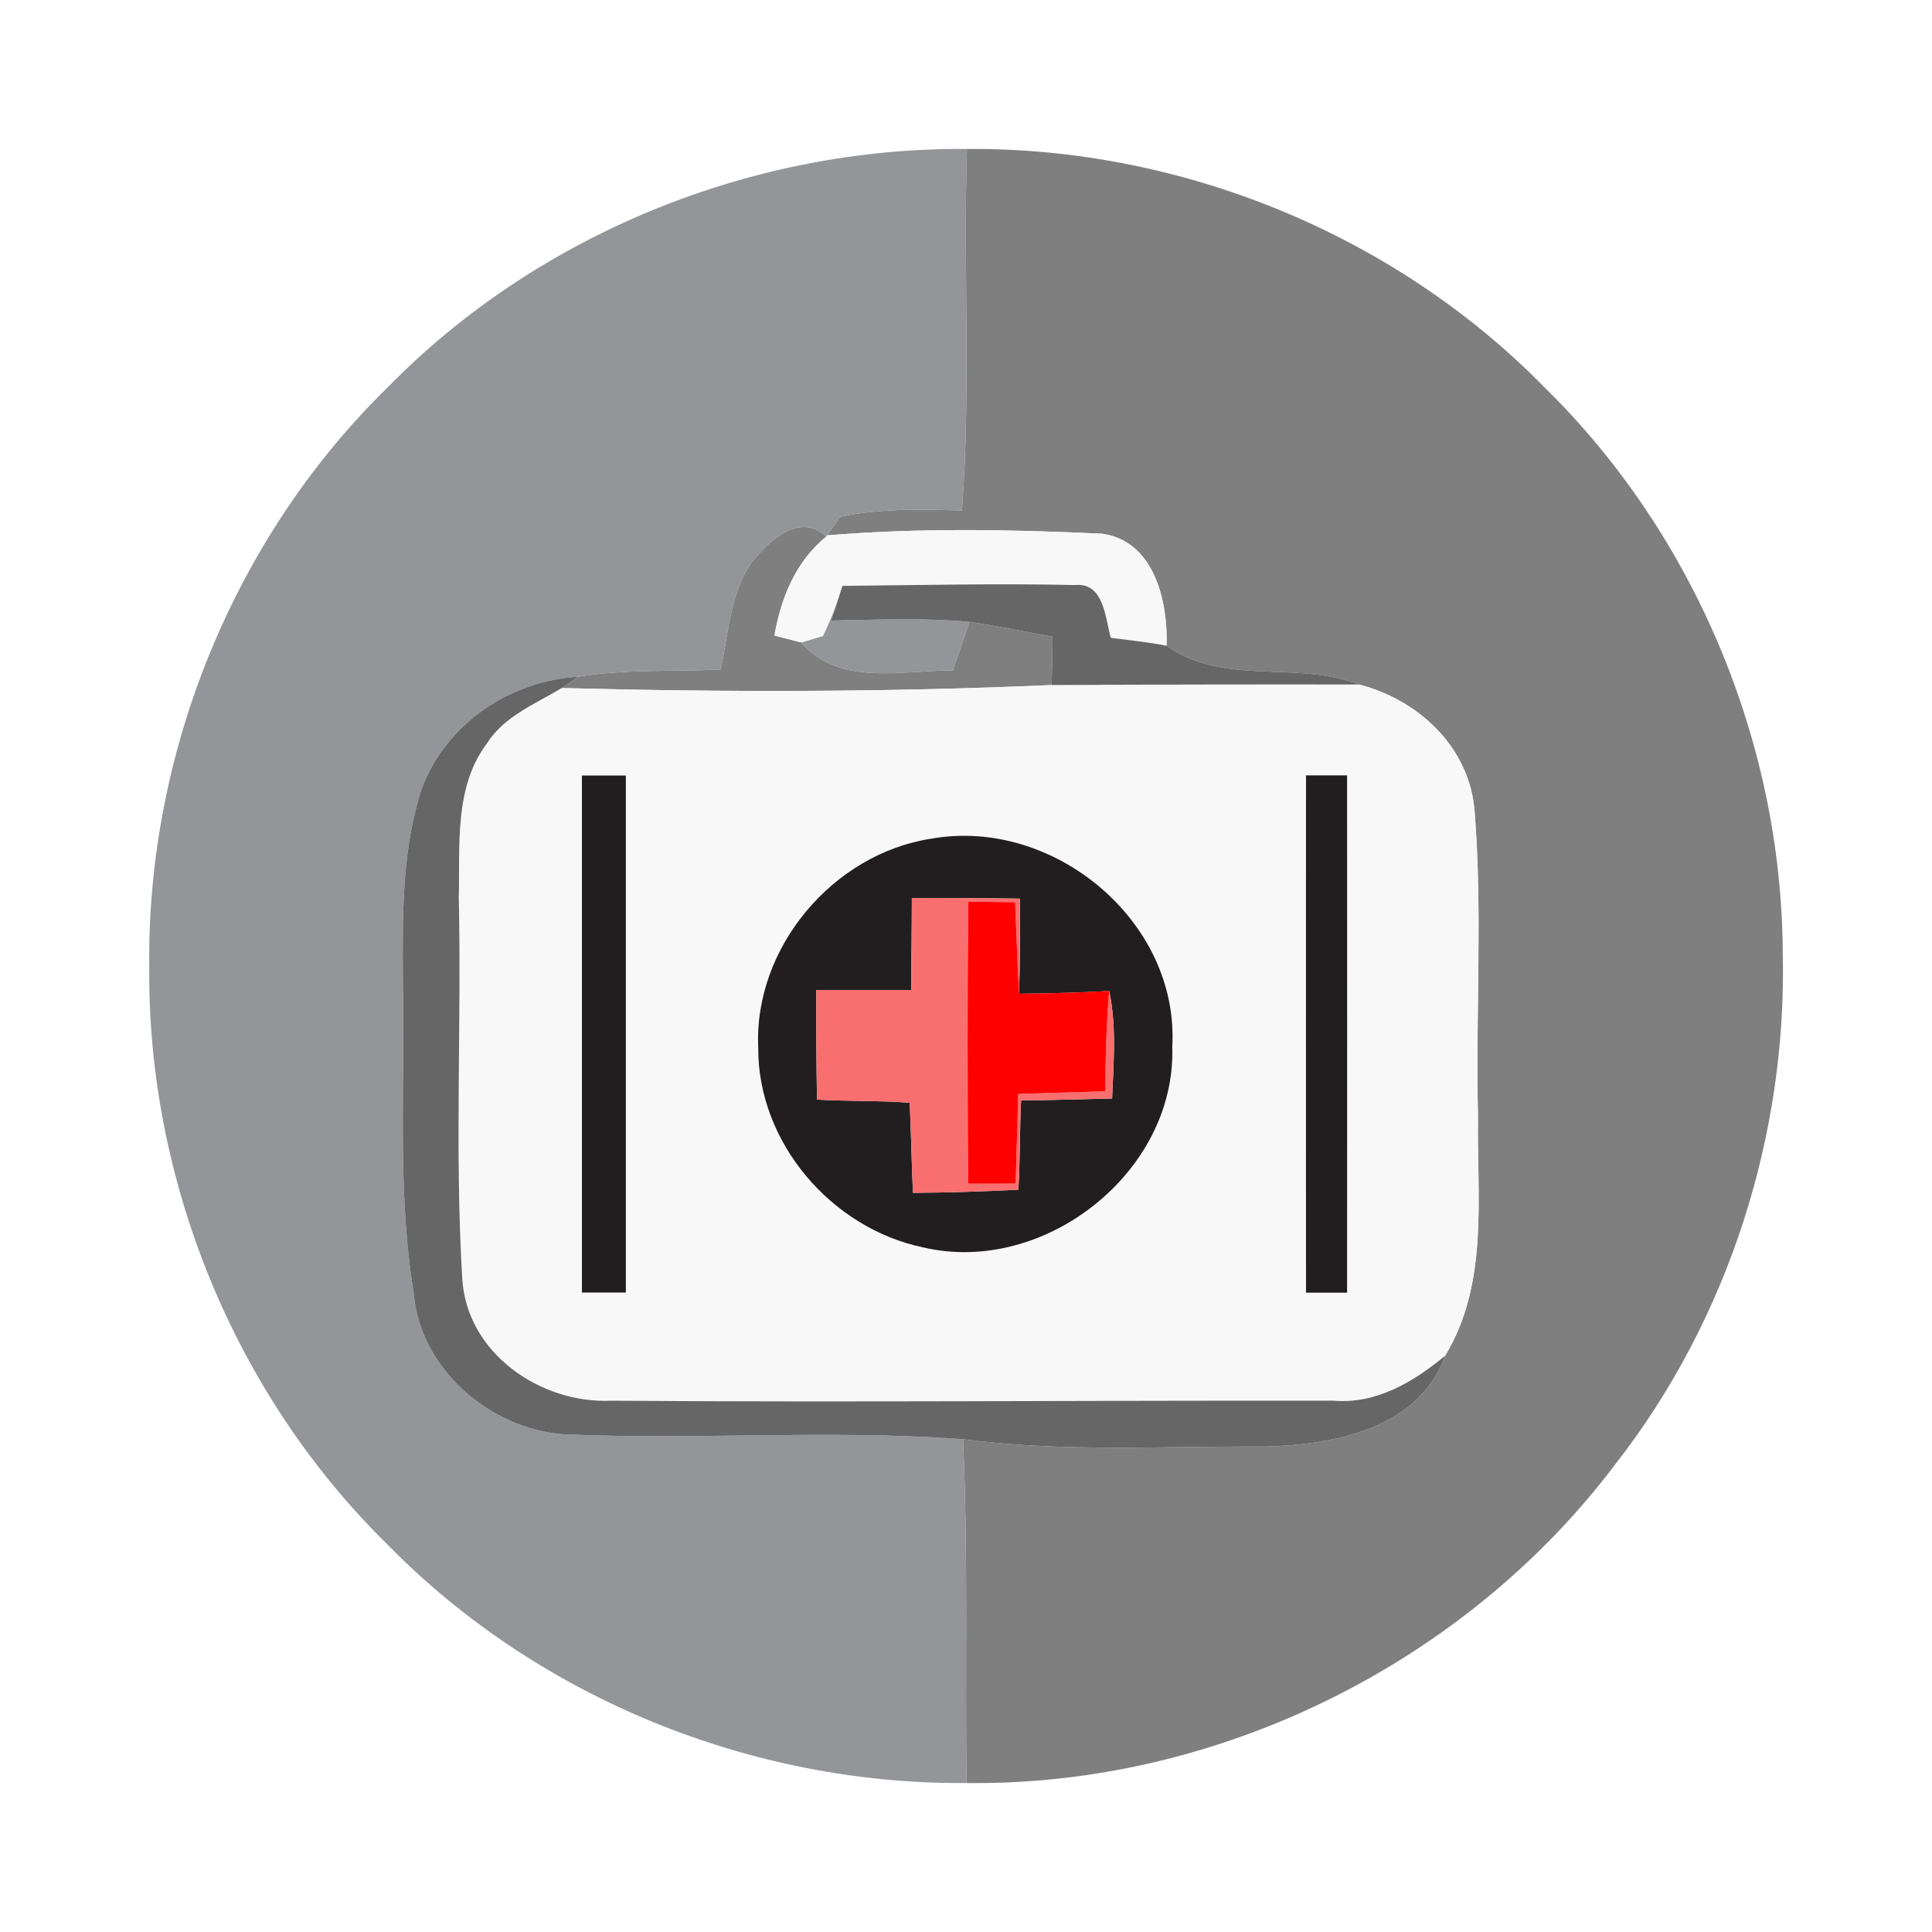
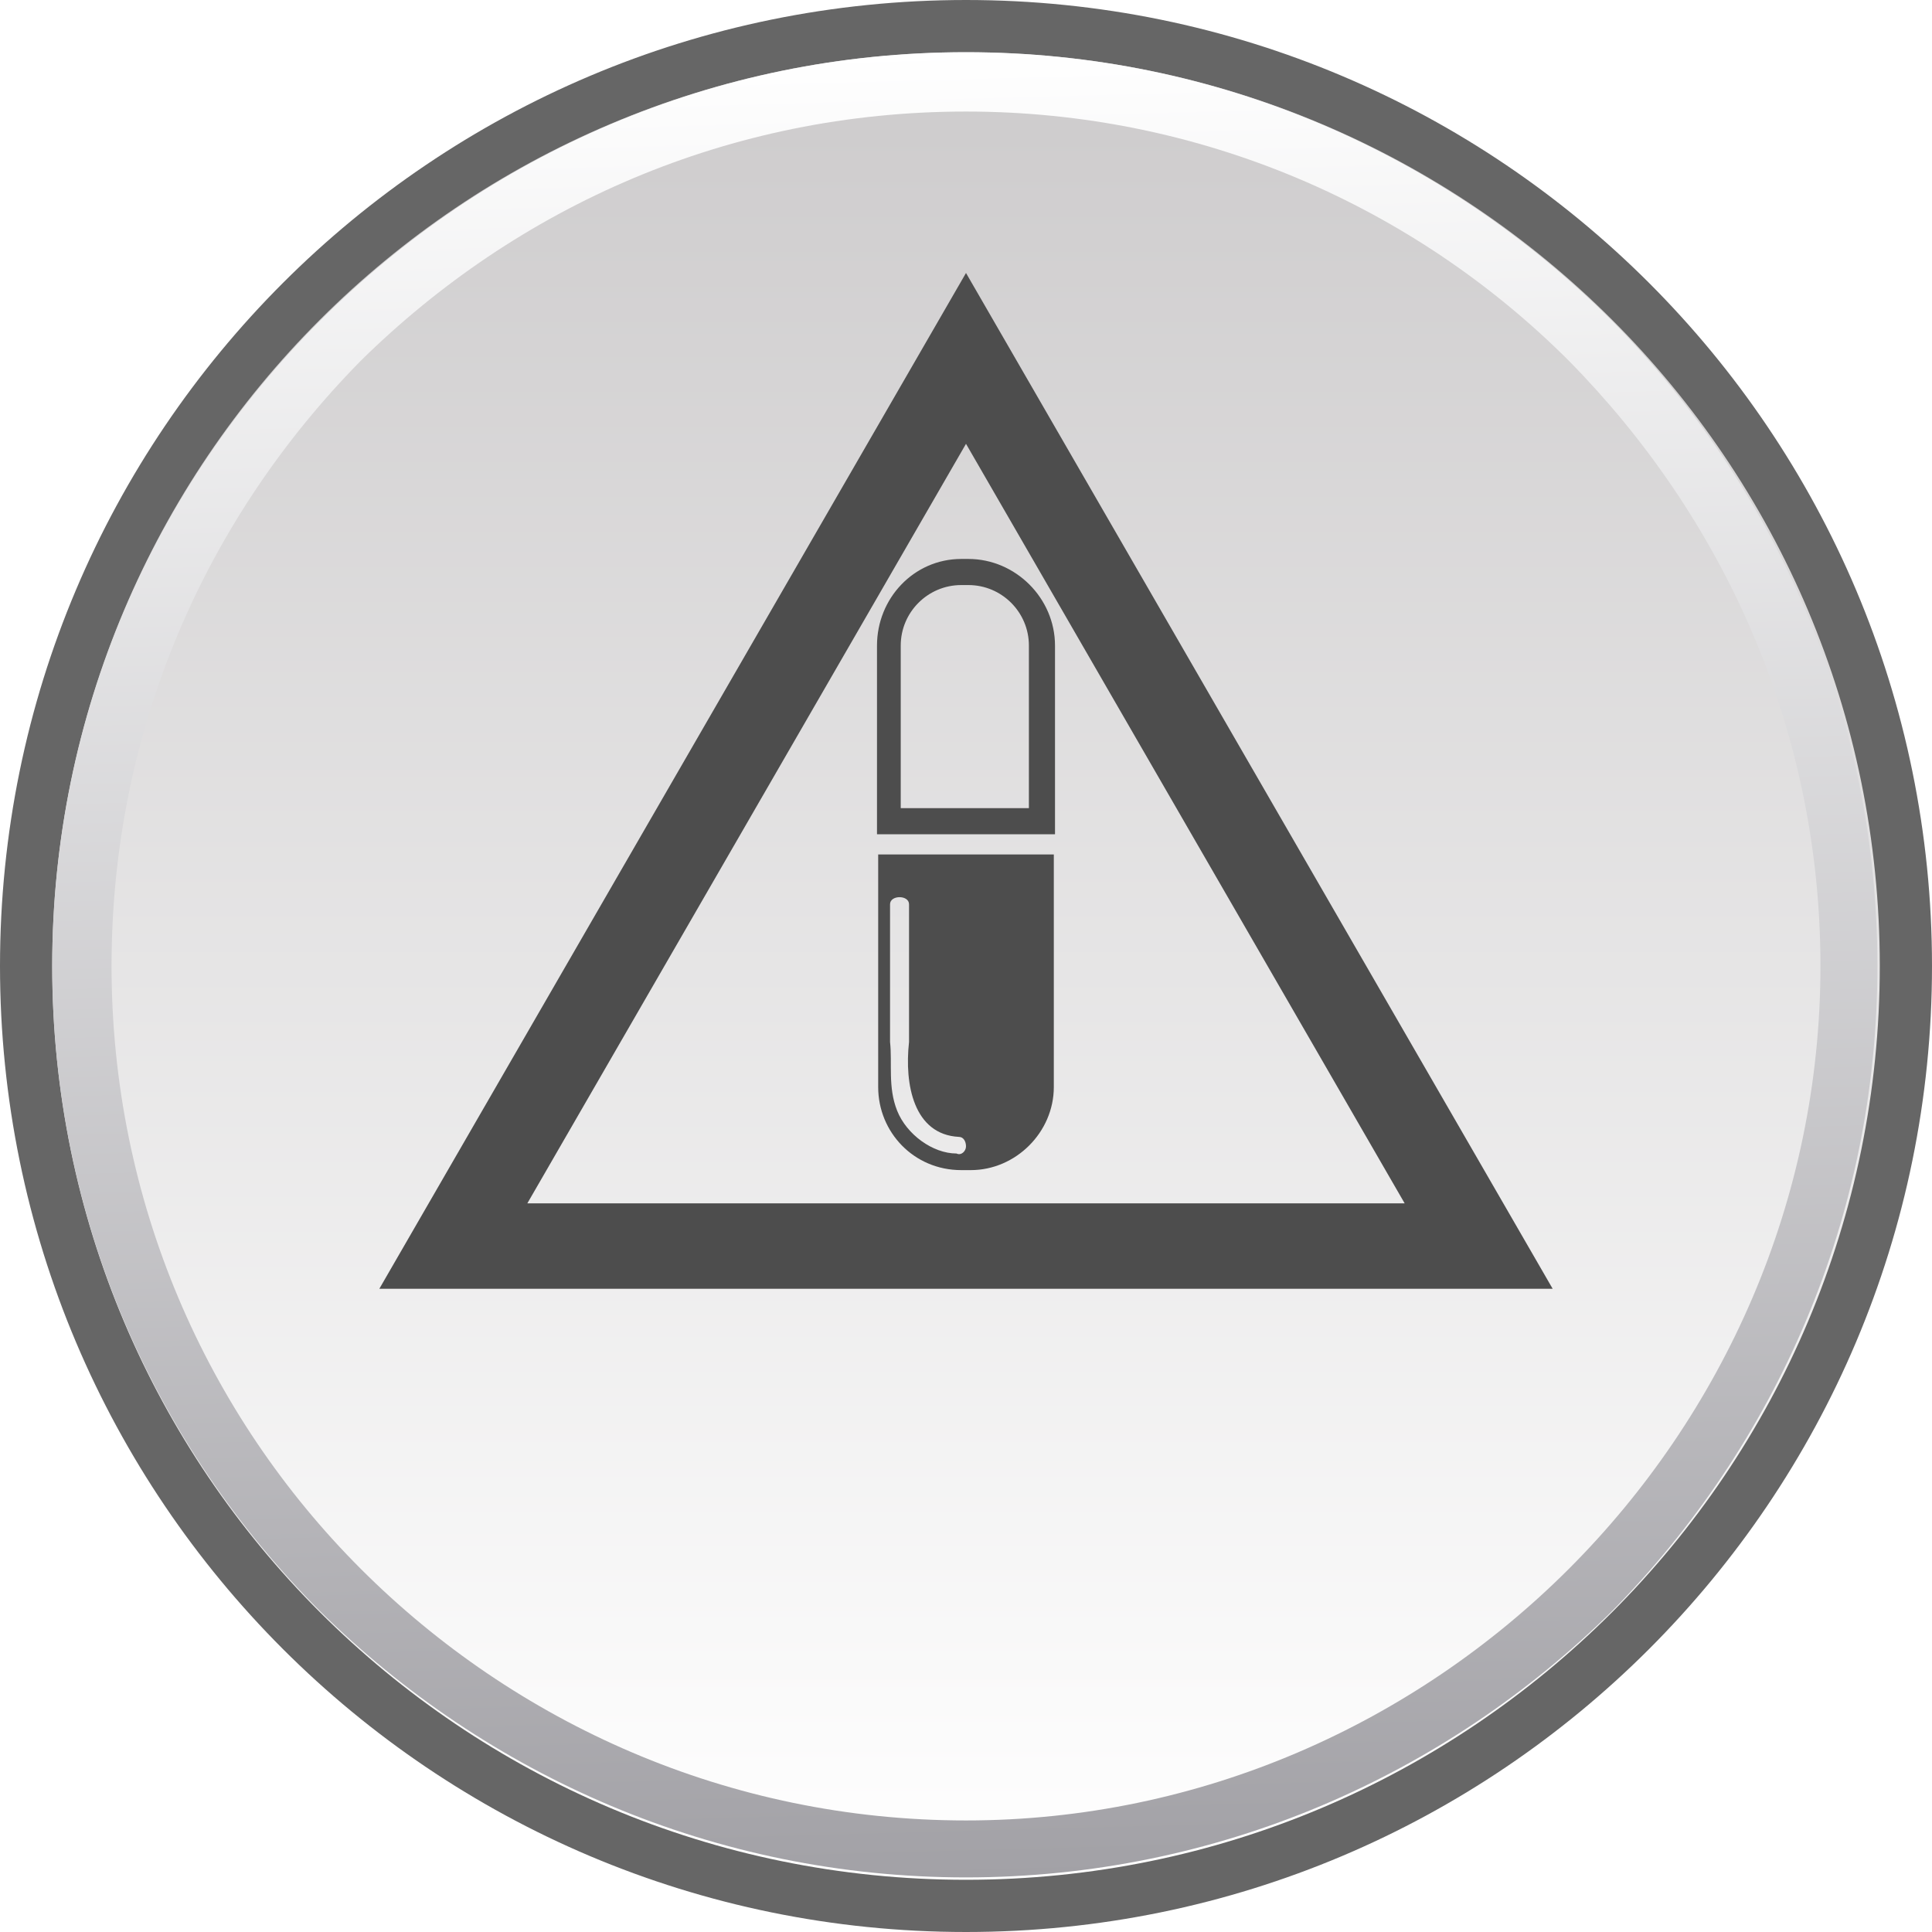
- <svg xmlns="http://www.w3.org/2000/svg" width="142pt" height="142pt" viewBox="0 0 142 142" version="1.1">
-   <g id="#939598ff">
-     <path fill="#939598" opacity="1.00" d=" M 28.51 28.45 C 39.56 17.18 55.31 10.81 71.07 10.95 C 70.79 19.81 71.37 28.68 70.70 37.52 C 67.72 37.43 64.70 37.36 61.76 37.98 L 60.79 39.35 C 60.78 39.37 60.76 39.40 60.75 39.42 C 58.71 37.65 56.58 39.71 55.27 41.30 C 53.65 43.60 53.55 46.54 52.97 49.21 C 49.47 49.37 45.95 49.17 42.49 49.74 C 37.48 50.03 32.76 53.22 31.00 57.96 C 29.52 62.47 29.59 67.28 29.61 71.97 C 29.79 79.67 29.16 87.41 30.41 95.05 C 30.86 100.60 36.00 105.02 41.42 105.42 C 51.20 105.85 61.01 105.06 70.78 105.78 C 71.17 114.20 70.92 122.63 71.04 131.05 C 55.26 131.18 39.50 124.79 28.46 113.50 C 17.21 102.46 10.81 86.73 10.97 70.99 C 10.81 55.23 17.23 39.48 28.51 28.45 Z" />
-     <path fill="#939598" opacity="1.00" d=" M 60.49 46.74 C 60.88 45.91 61.23 45.07 61.55 44.21 L 61.09 45.61 C 64.48 45.55 67.87 45.39 71.25 45.71 C 70.85 46.90 70.44 48.09 70.04 49.28 C 66.26 49.25 61.72 50.48 58.89 47.22 C 59.29 47.10 60.09 46.86 60.49 46.74 Z" />
-   </g>
-   <g id="#7f7f7fff">
-     <path fill="#7f7f7f" opacity="1.00" d=" M 71.07 10.95 C 86.81 10.82 102.52 17.23 113.54 28.49 C 124.55 39.29 130.94 54.58 131.03 69.99 C 131.36 83.42 127.02 96.99 118.74 107.60 C 107.66 122.31 89.46 131.28 71.04 131.05 C 70.92 122.63 71.17 114.20 70.78 105.78 C 78.15 106.75 85.61 106.28 93.02 106.32 C 98.02 106.19 104.30 105.01 106.21 99.65 C 109.45 94.33 108.54 87.95 108.63 82.03 C 108.45 74.60 108.97 67.15 108.39 59.74 C 108.08 55.00 104.31 51.44 99.88 50.31 C 95.30 48.53 89.95 50.45 85.74 47.46 C 85.85 44.22 84.85 39.78 81.02 39.23 C 74.30 38.91 67.51 38.79 60.79 39.35 L 61.76 37.98 C 64.70 37.36 67.72 37.43 70.70 37.52 C 71.37 28.68 70.79 19.81 71.07 10.95 Z" />
-     <path fill="#7f7f7f" opacity="1.00" d=" M 55.27 41.30 C 56.58 39.71 58.71 37.65 60.75 39.42 C 58.49 41.26 57.41 43.91 56.92 46.71 C 57.41 46.84 58.39 47.09 58.89 47.22 C 61.72 50.48 66.26 49.25 70.04 49.28 C 70.44 48.09 70.85 46.90 71.25 45.71 C 73.30 46.01 75.33 46.43 77.37 46.80 C 77.35 47.98 77.33 49.16 77.29 50.35 C 65.30 50.88 53.28 50.89 41.29 50.57 L 42.49 49.74 C 45.95 49.17 49.47 49.37 52.97 49.21 C 53.55 46.54 53.65 43.60 55.27 41.30 Z" />
-   </g>
-   <g id="#f8f8f9ff">
-     <path fill="#f8f8f9" opacity="1.00" d=" M 60.79 39.35 C 67.51 38.79 74.30 38.91 81.02 39.23 C 84.85 39.78 85.85 44.22 85.74 47.46 C 84.38 47.20 83.01 47.05 81.64 46.88 C 81.23 45.43 81.15 42.79 79.01 43.00 C 73.31 42.87 67.61 43.01 61.92 43.06 L 61.55 44.21 C 61.23 45.07 60.88 45.91 60.49 46.74 C 60.09 46.86 59.29 47.10 58.89 47.22 C 58.39 47.09 57.41 46.84 56.92 46.71 C 57.41 43.91 58.49 41.26 60.75 39.42 C 60.76 39.40 60.78 39.37 60.79 39.35 Z" />
-     <path fill="#f8f8f9" opacity="1.00" d=" M 41.29 50.57 C 53.28 50.89 65.30 50.88 77.29 50.35 C 84.82 50.31 92.35 50.30 99.88 50.31 C 104.31 51.44 108.08 55.00 108.39 59.74 C 108.97 67.15 108.45 74.60 108.63 82.03 C 108.54 87.95 109.45 94.33 106.21 99.65 C 103.91 101.56 101.15 103.21 98.03 102.95 C 80.32 102.92 62.61 103.08 44.91 102.95 C 39.72 103.18 34.32 99.46 33.98 94.02 C 33.41 84.70 33.93 75.33 33.72 65.98 C 33.82 62.19 33.36 57.90 35.76 54.68 C 37.03 52.65 39.33 51.75 41.29 50.57 M 42.77 57.00 C 42.77 69.67 42.77 82.33 42.77 95.00 C 43.58 95.00 45.19 95.00 46.00 95.00 C 46.00 82.33 46.00 69.67 46.00 57.00 C 45.19 57.00 43.58 57.00 42.77 57.00 M 95.99 56.99 C 95.99 69.66 95.98 82.34 95.99 95.01 C 96.74 95.01 98.26 95.01 99.01 95.01 C 99.02 82.34 99.01 69.66 99.01 56.99 C 98.26 56.99 96.74 56.99 95.99 56.99 M 68.46 61.64 C 61.22 62.74 55.39 69.66 55.73 77.01 C 55.69 83.97 61.10 90.27 67.84 91.68 C 76.72 93.78 86.45 86.17 86.16 76.95 C 86.70 67.72 77.44 60.05 68.46 61.64 Z" />
-   </g>
-   <g id="#5e5e5ff2">
-     <path fill="#5e5e5f" opacity="0.95" d=" M 61.92 43.06 C 67.61 43.01 73.31 42.87 79.01 43.00 C 81.15 42.79 81.23 45.43 81.64 46.88 C 83.01 47.05 84.38 47.20 85.74 47.46 C 89.95 50.45 95.30 48.53 99.88 50.31 C 92.35 50.30 84.82 50.31 77.29 50.35 C 77.33 49.16 77.35 47.98 77.37 46.80 C 75.33 46.43 73.30 46.01 71.25 45.71 C 67.87 45.39 64.48 45.55 61.09 45.61 L 61.55 44.21 L 61.92 43.06 Z" />
-     <path fill="#5e5e5f" opacity="0.95" d=" M 31.00 57.96 C 32.76 53.22 37.48 50.03 42.49 49.74 L 41.29 50.57 C 39.33 51.75 37.03 52.65 35.76 54.68 C 33.36 57.90 33.82 62.19 33.72 65.98 C 33.93 75.33 33.41 84.70 33.98 94.02 C 34.32 99.46 39.72 103.18 44.91 102.95 C 62.61 103.08 80.32 102.92 98.03 102.95 C 101.15 103.21 103.91 101.56 106.21 99.65 C 104.30 105.01 98.02 106.19 93.02 106.32 C 85.61 106.28 78.15 106.75 70.78 105.78 C 61.01 105.06 51.20 105.85 41.42 105.42 C 36.00 105.02 30.86 100.60 30.41 95.05 C 29.16 87.41 29.79 79.67 29.61 71.97 C 29.59 67.28 29.52 62.47 31.00 57.96 Z" />
-   </g>
-   <g id="#221e1fff">
-     <path fill="#221e1f" opacity="1.00" d=" M 42.77 57.00 C 43.58 57.00 45.19 57.00 46.00 57.00 C 46.00 69.67 46.00 82.33 46.00 95.00 C 45.19 95.00 43.58 95.00 42.77 95.00 C 42.77 82.33 42.77 69.67 42.77 57.00 Z" />
-     <path fill="#221e1f" opacity="1.00" d=" M 95.99 56.99 C 96.74 56.99 98.26 56.99 99.01 56.99 C 99.01 69.66 99.02 82.34 99.01 95.01 C 98.26 95.01 96.74 95.01 95.99 95.01 C 95.98 82.34 95.99 69.66 95.99 56.99 Z" />
-     <path fill="#221e1f" opacity="1.00" d=" M 68.46 61.64 C 77.44 60.05 86.70 67.72 86.16 76.95 C 86.45 86.17 76.72 93.78 67.84 91.68 C 61.10 90.27 55.69 83.97 55.73 77.01 C 55.39 69.66 61.22 62.74 68.46 61.64 M 67.02 66.01 C 67.02 68.26 66.98 70.51 66.98 72.76 C 64.65 72.75 62.33 72.77 60.00 72.76 C 59.99 75.44 60.00 78.13 60.05 80.82 C 62.32 80.95 64.59 80.88 66.86 81.05 C 66.97 83.26 67.00 85.46 67.10 87.67 C 69.69 87.66 72.27 87.57 74.85 87.44 C 74.98 85.26 74.94 83.07 75.05 80.88 C 77.28 80.86 79.51 80.79 81.74 80.74 C 81.84 78.10 82.08 75.44 81.52 72.83 C 79.32 72.97 77.11 73.01 74.90 73.04 C 74.97 70.71 74.98 68.38 74.96 66.05 C 72.31 66.01 69.67 66.00 67.02 66.01 Z" />
-   </g>
-   <g id="#f96f6fff">
-     <path fill="#f96f6f" opacity="1.00" d=" M 67.02 66.01 C 69.67 66.00 72.31 66.01 74.96 66.05 C 74.98 68.38 74.97 70.71 74.90 73.04 C 74.78 70.80 74.70 68.56 74.61 66.31 C 73.75 66.30 72.03 66.28 71.17 66.27 C 71.09 73.18 71.12 80.09 71.15 87.00 C 72.03 87.00 73.78 87.00 74.65 86.99 C 74.72 84.80 74.77 82.60 74.84 80.40 C 76.97 80.33 79.10 80.28 81.23 80.21 C 81.25 77.75 81.32 75.29 81.52 72.83 C 82.08 75.44 81.84 78.10 81.74 80.74 C 79.51 80.79 77.28 80.86 75.05 80.88 C 74.94 83.07 74.98 85.26 74.85 87.44 C 72.27 87.57 69.69 87.66 67.10 87.67 C 67.00 85.46 66.97 83.26 66.86 81.05 C 64.59 80.88 62.32 80.95 60.05 80.82 C 60.00 78.13 59.99 75.44 60.00 72.76 C 62.33 72.77 64.65 72.75 66.98 72.76 C 66.98 70.51 67.02 68.26 67.02 66.01 Z" />
-   </g>
-   <g id="#ff0000ff">
-     <path fill="#ff0000" opacity="1.00" d=" M 71.17 66.27 C 72.03 66.28 73.75 66.30 74.61 66.31 C 74.70 68.56 74.78 70.80 74.90 73.04 C 77.11 73.01 79.32 72.97 81.52 72.83 C 81.32 75.29 81.25 77.75 81.23 80.21 C 79.10 80.28 76.97 80.33 74.84 80.40 C 74.77 82.60 74.72 84.80 74.65 86.99 C 73.78 87.00 72.03 87.00 71.15 87.00 C 71.12 80.09 71.09 73.18 71.17 66.27 Z" />
+ <svg xmlns="http://www.w3.org/2000/svg" xml:space="preserve" width="336px" height="336px" version="1.1" style="shape-rendering:geometricPrecision; text-rendering:geometricPrecision; image-rendering:optimizeQuality; fill-rule:evenodd; clip-rule:evenodd" viewBox="0 0 8.14 8.14">
+   <defs>
+     <style type="text/css">
+    
+     .str2 {stroke:#4D4D4D;stroke-width:0.07;stroke-miterlimit:10}
+     .str1 {stroke:#4D4D4D;stroke-width:0.36;stroke-miterlimit:2.613}
+     .str0 {stroke:#666666;stroke-width:0.22;stroke-miterlimit:2.613}
+     .fil1 {fill:none}
+     .fil3 {fill:#4D4D4D;fill-rule:nonzero}
+     .fil0 {fill:url(#id0)}
+     .fil2 {fill:url(#id1);fill-rule:nonzero}
+    
+   </style>
+     <linearGradient id="id0" gradientUnits="userSpaceOnUse" x1="4.07" y1="0.11" x2="4.07" y2="7.91">
+       <stop offset="0" style="stop-opacity:1; stop-color:#CCCACB" />
+       <stop offset="1" style="stop-opacity:1; stop-color:white" />
+     </linearGradient>
+     <linearGradient id="id1" gradientUnits="userSpaceOnUse" x1="4.17" y1="7.91" x2="3.96" y2="0.22">
+       <stop offset="0" style="stop-opacity:1; stop-color:#A2A1A6" />
+       <stop offset="1" style="stop-opacity:1; stop-color:white" />
+     </linearGradient>
+   </defs>
+   <g id="Layer_x0020_1">
+     <g id="_952704128">
+       <circle class="fil0" cx="4.07" cy="4.01" r="3.9" />
+       <circle class="fil1 str0" cx="4.07" cy="4.07" r="3.96" />
+       <path class="fil2" d="M4.07 0.22c1.06,0 2.02,0.43 2.72,1.13 0.69,0.7 1.12,1.66 1.12,2.72 0,1.06 -0.43,2.02 -1.12,2.72 -0.7,0.69 -1.66,1.12 -2.72,1.12 -1.06,0 -2.02,-0.43 -2.72,-1.12 -0.7,-0.7 -1.13,-1.66 -1.13,-2.72 0,-1.06 0.43,-2.02 1.13,-2.72 0.7,-0.7 1.66,-1.13 2.72,-1.13zm2.54 1.3c-0.65,-0.65 -1.55,-1.05 -2.54,-1.05 -1,0 -1.89,0.4 -2.55,1.05 -0.65,0.66 -1.05,1.55 -1.05,2.55 0,0.99 0.4,1.89 1.05,2.54 0.65,0.65 1.55,1.06 2.55,1.06 0.99,0 1.89,-0.41 2.54,-1.06 0.65,-0.65 1.06,-1.55 1.06,-2.54 0,-1 -0.41,-1.89 -1.06,-2.55z" />
+       <polygon class="fil1 str1" points="4.07,1.51 5.15,3.38 6.23,5.25 4.07,5.25 1.91,5.25 2.99,3.38 " />
+       <path class="fil3" d="M4.09 4.93l-0.04 0c-0.2,0 -0.35,-0.16 -0.35,-0.35l0 -0.98 0.74 0 0 0.98c0,0.19 -0.16,0.35 -0.35,0.35zm-0.05 -0.14c-0.19,-0.01 -0.23,-0.22 -0.21,-0.4l0 -0.58c0,-0.02 -0.02,-0.03 -0.04,-0.03 -0.02,0 -0.04,0.01 -0.04,0.03l0 0.58c0.01,0.09 -0.01,0.19 0.03,0.29 0.04,0.1 0.15,0.18 0.25,0.18 0.02,0.01 0.04,-0.01 0.04,-0.03 0,-0.02 -0.01,-0.04 -0.03,-0.04z" />
+       <path class="fil3 str2" d="M4.37 3.44l0 -0.72c0,-0.16 -0.13,-0.29 -0.29,-0.29l-0.03 0c-0.16,0 -0.29,0.13 -0.29,0.29l0 0.72 0.61 0 0 0zm0.04 0.04l-0.68 0 0 -0.76c0,-0.18 0.14,-0.33 0.32,-0.33l0.03 0c0.18,0 0.33,0.15 0.33,0.33l0 0.76z" />
+     </g>
  </g>
</svg>
